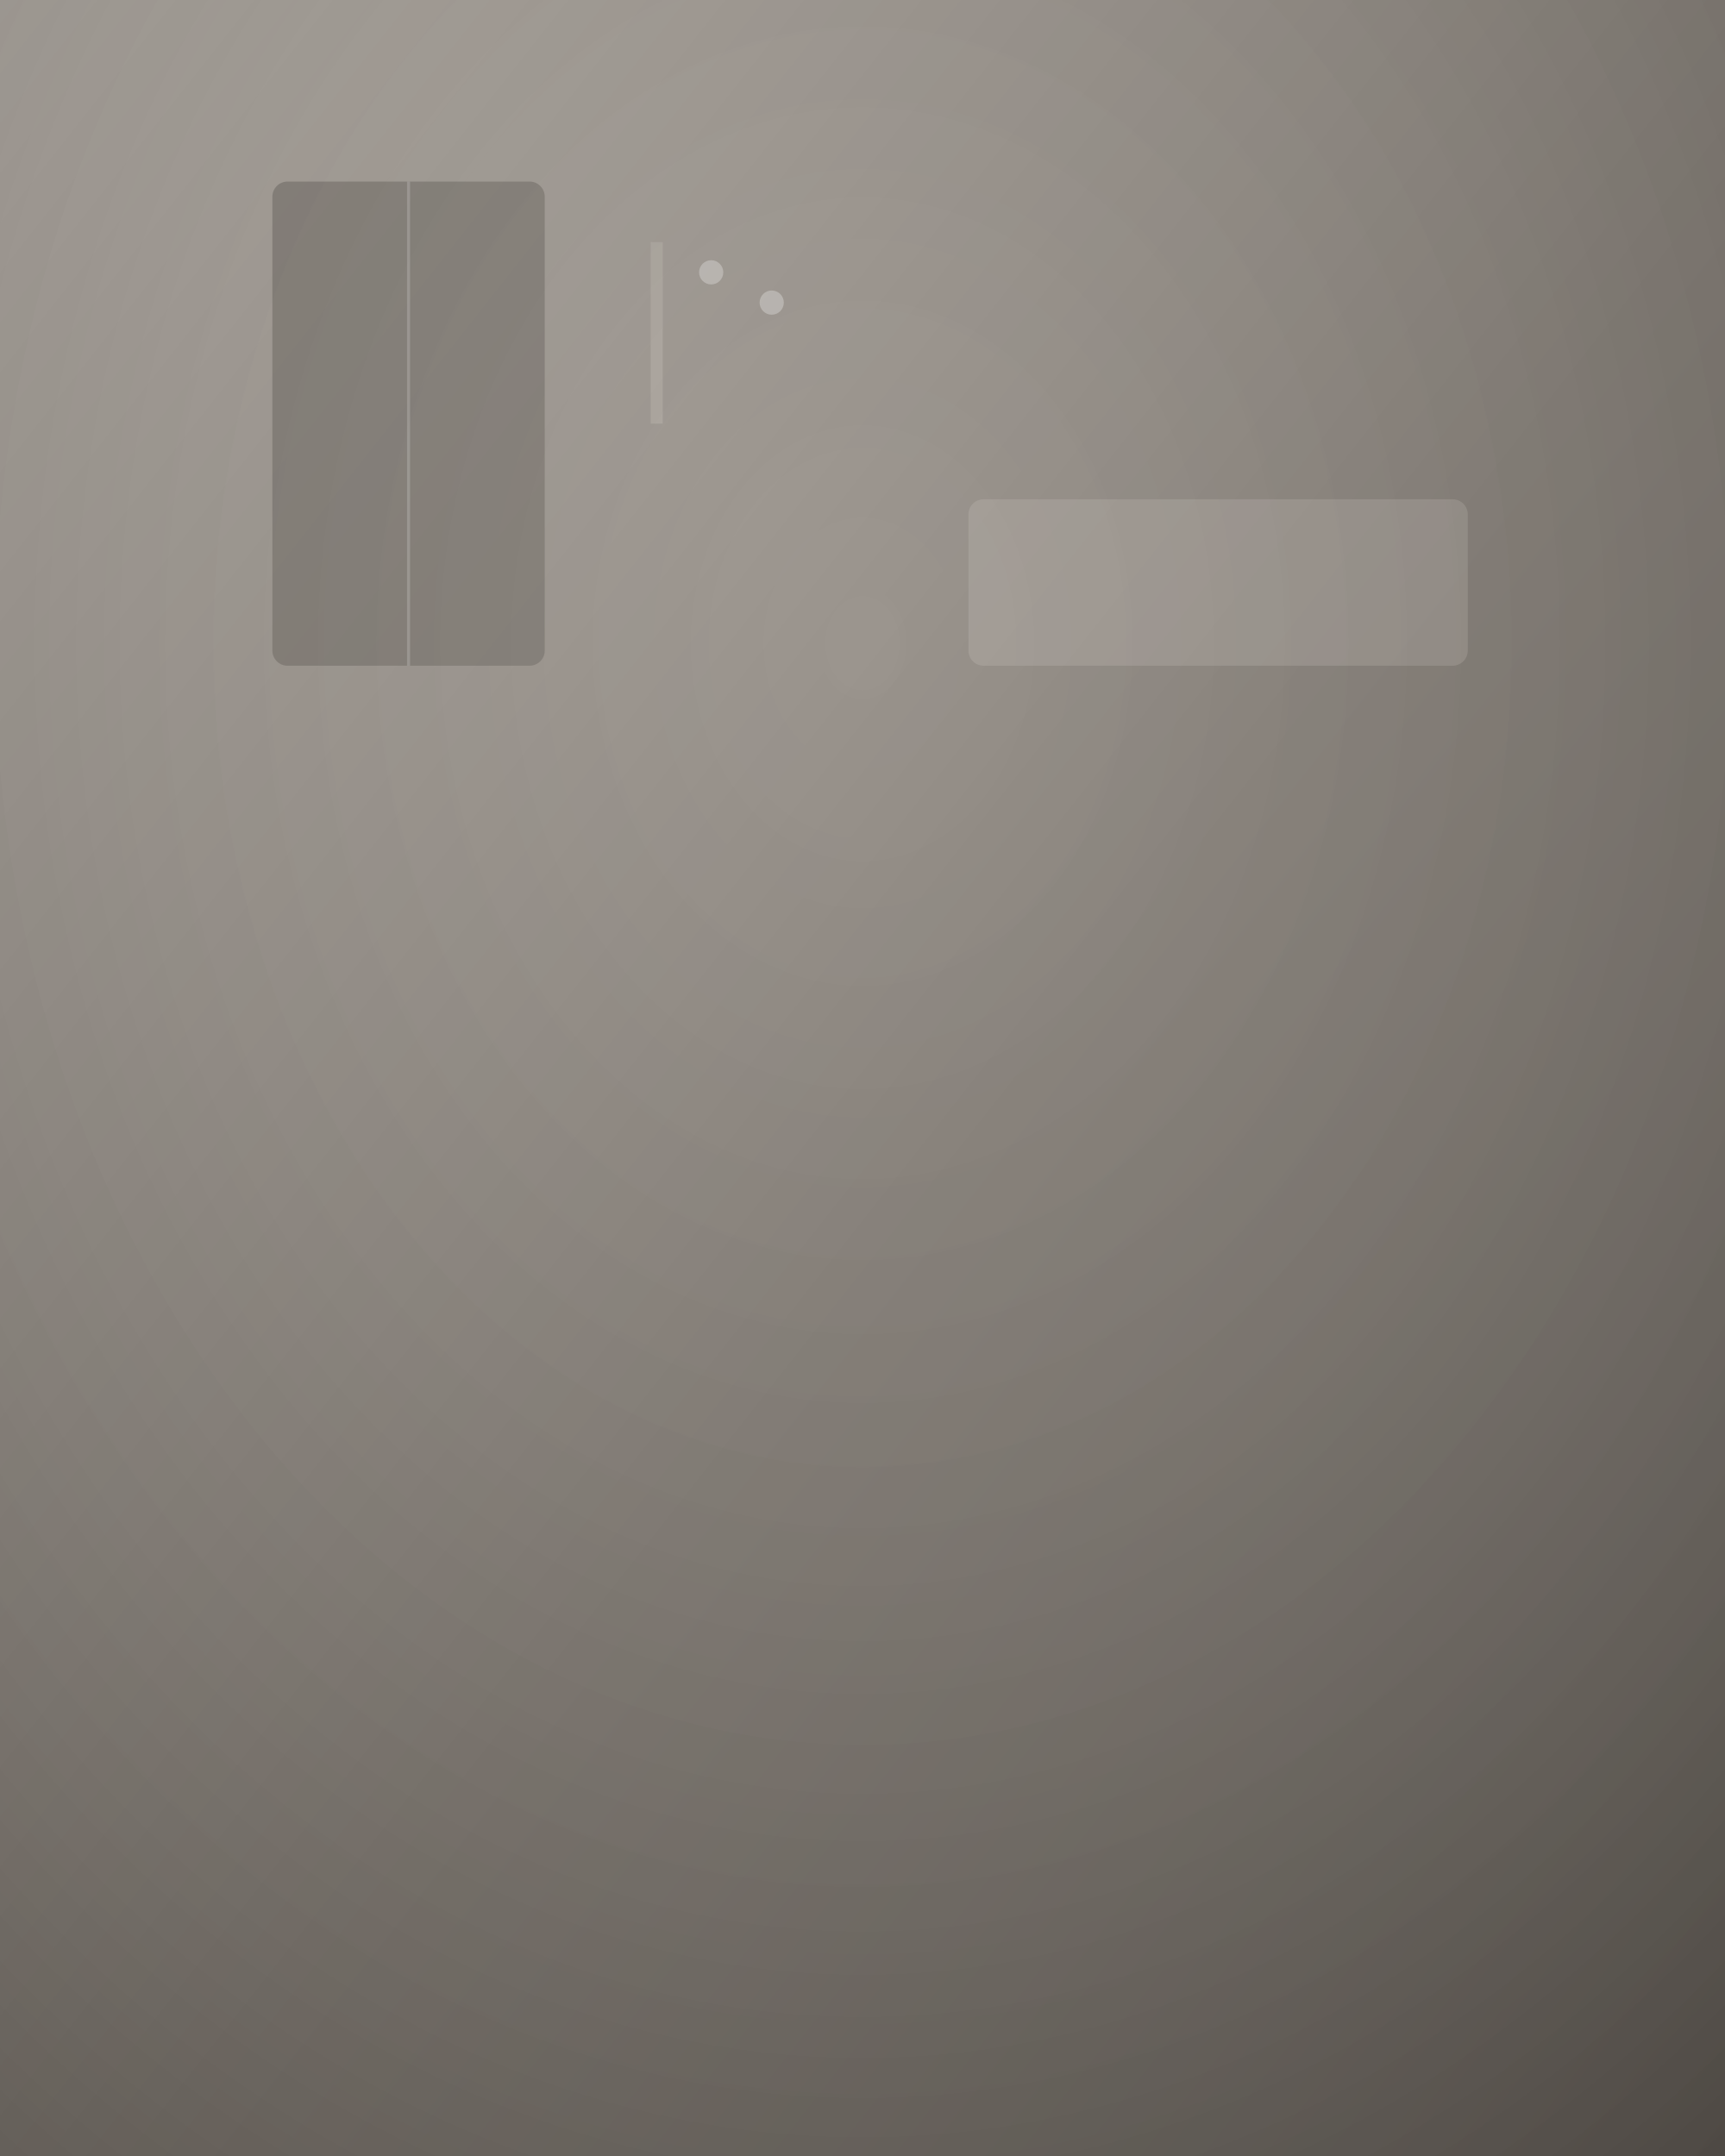
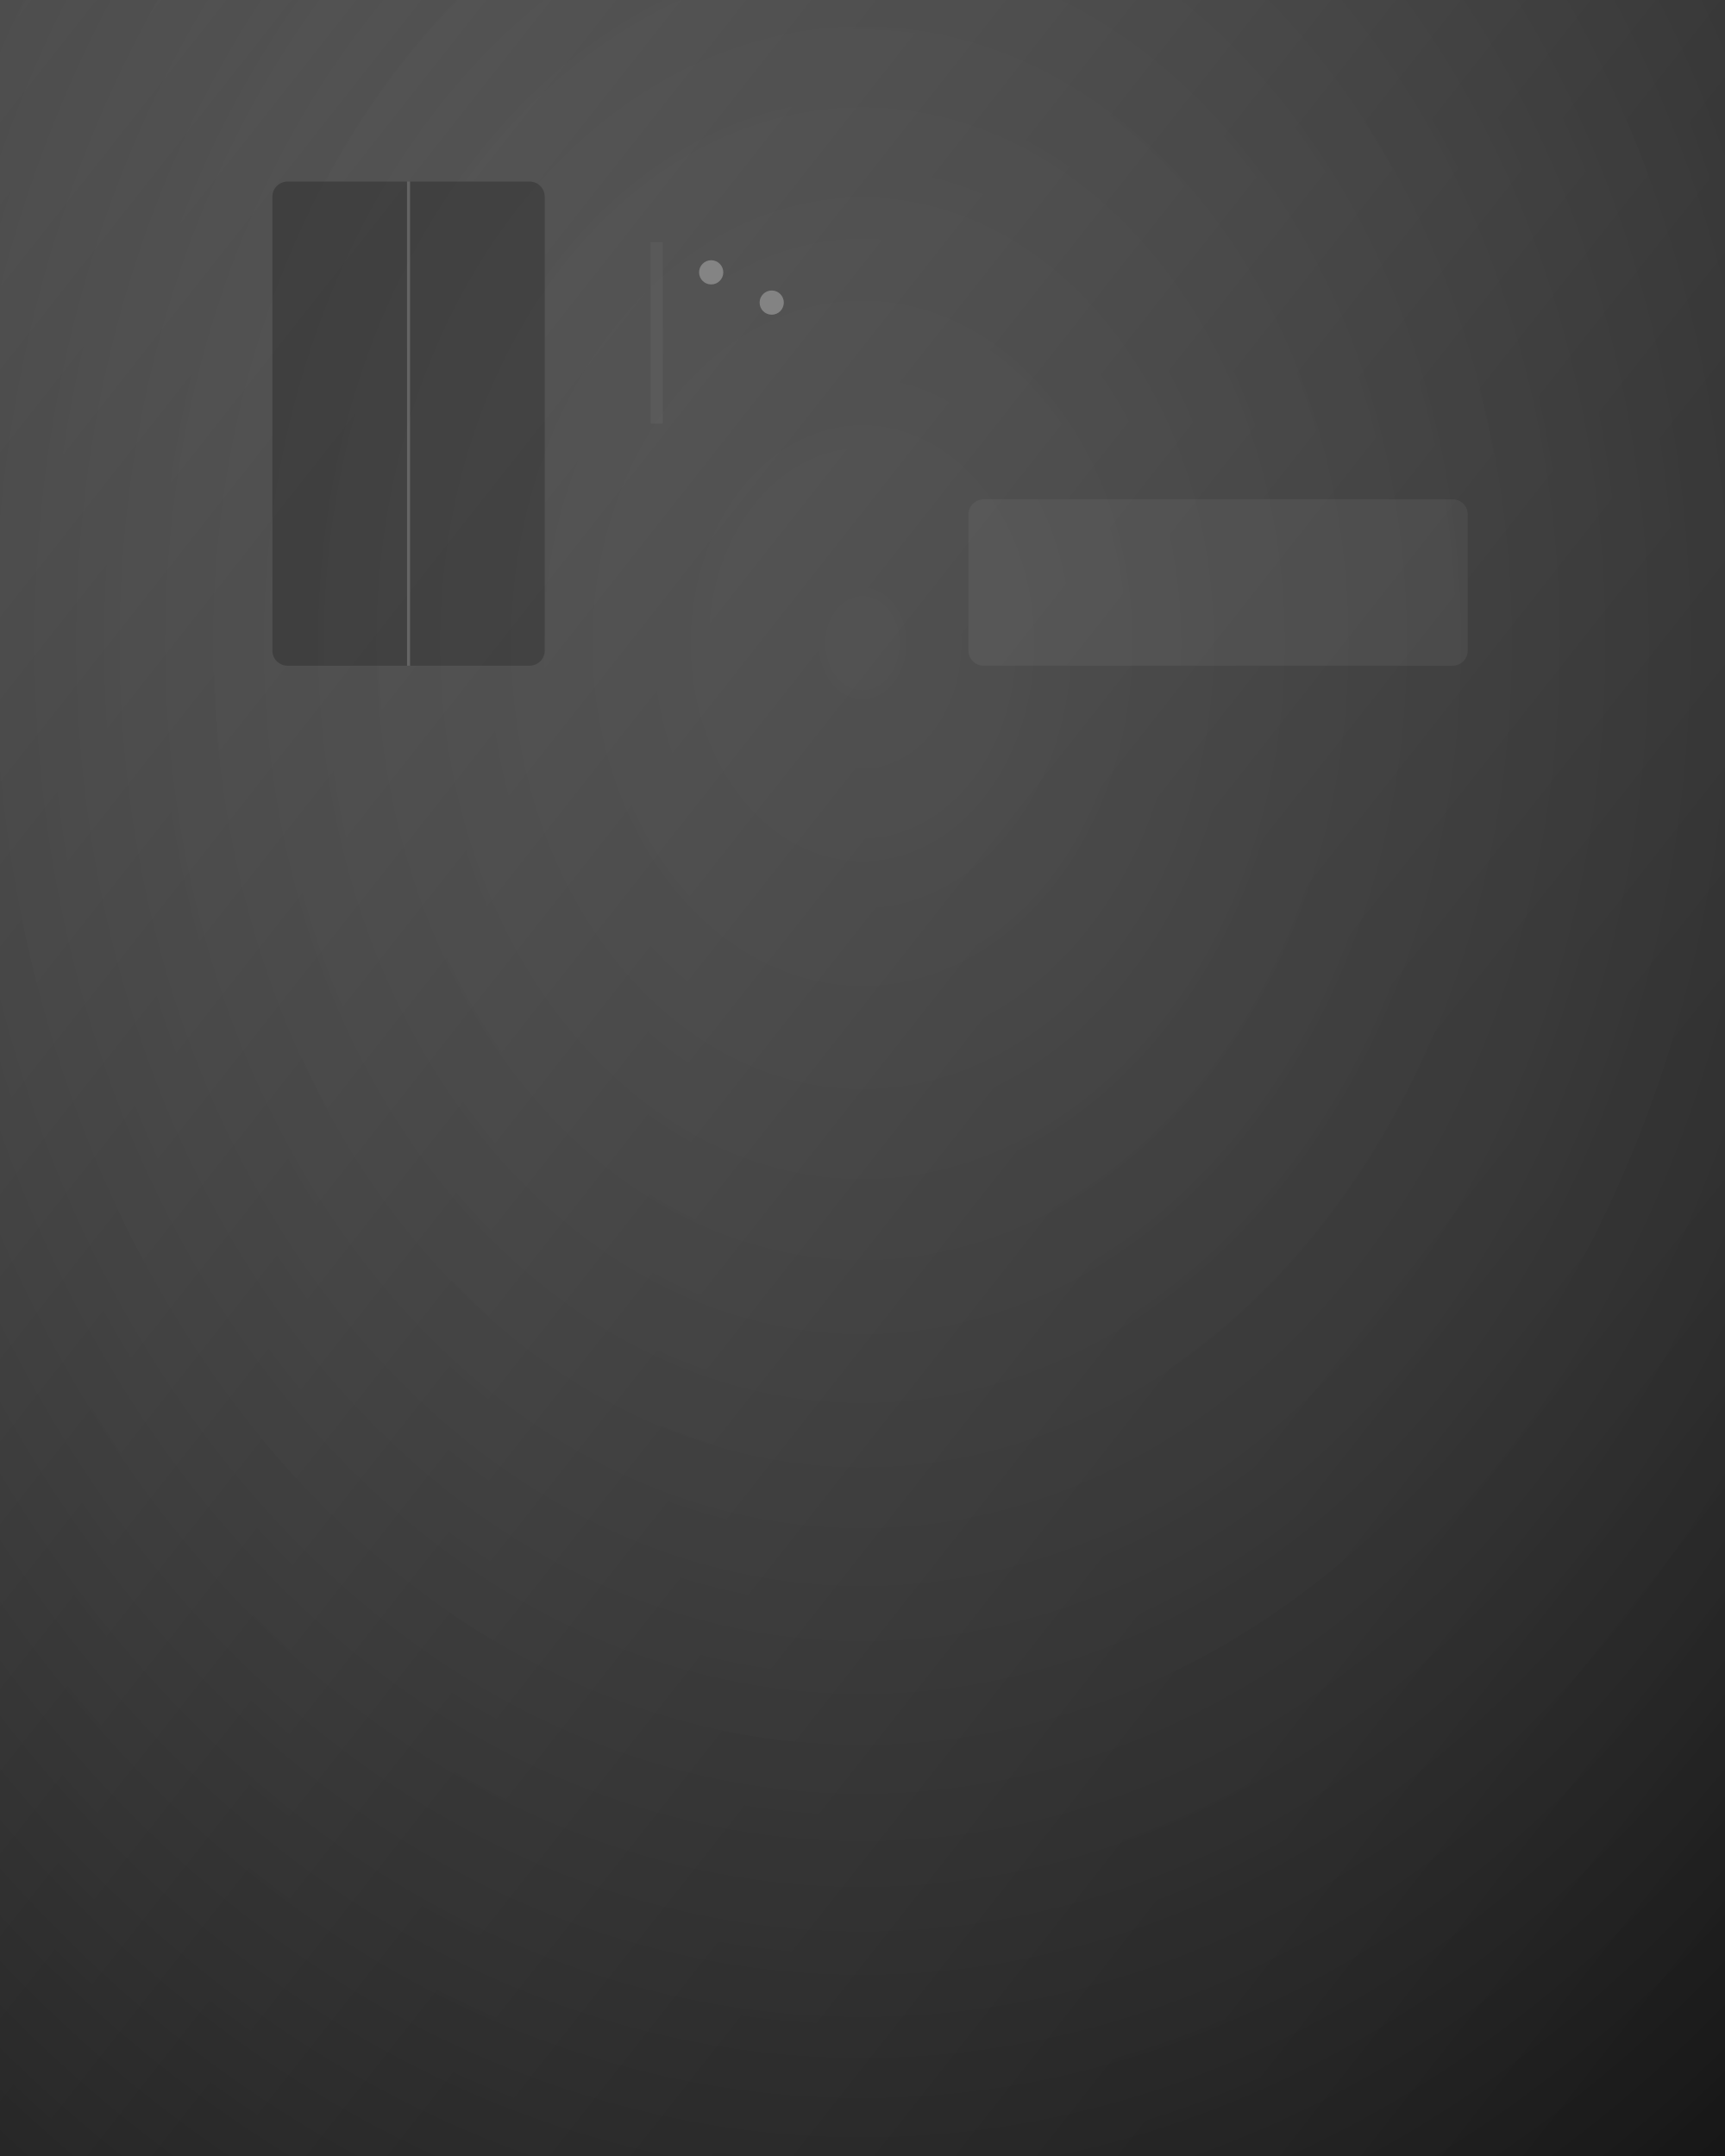
<svg xmlns="http://www.w3.org/2000/svg" viewBox="0 0 900 1125" width="900" height="1125" role="img" preserveAspectRatio="xMidYMid slice">
  <defs>
    <linearGradient id="gstone9001125hall" x1="0" y1="0" x2="1" y2="1">
-       <stop offset="0" stop-color="#ada69e" />
-       <stop offset="0.55" stop-color="#7d766e" />
-       <stop offset="1" stop-color="#635d56" />
+       <stop offset="0" stop-color="#4a4a4a" />
+       <stop offset="0.55" stop-color="#2d2d2d" />
+       <stop offset="1" stop-color="#1a1a1a" />
    </linearGradient>
    <radialGradient id="gstone9001125hallv" cx="0.5" cy="0.3" r="0.9">
      <stop offset="0" stop-color="#fff" stop-opacity="0.14" />
      <stop offset="1" stop-color="#000" stop-opacity="0.25" />
    </radialGradient>
  </defs>
  <rect width="900" height="1125" fill="url(#gstone9001125hall)" />
  <g transform="scale(0.7894737) translate(0,0)">
-     <rect x="180" y="120" width="180" height="320" rx="10" fill="#635d56" opacity=".55" />
+     <rect x="180" y="120" width="180" height="320" rx="10" fill="#1a1a1a" opacity=".55" />
    <line x1="270" y1="120" x2="270" y2="440" stroke="#fff" stroke-opacity=".2" stroke-width="2" />
-     <rect x="430" y="160" width="8" height="120" fill="#ada69e" opacity=".6" />
+     <rect x="430" y="160" width="8" height="120" fill="#4a4a4a" opacity=".6" />
    <circle cx="470" cy="180" r="8" fill="#fff" fill-opacity=".3" />
    <circle cx="510" cy="200" r="8" fill="#fff" fill-opacity=".3" />
-     <rect x="640" y="330" width="330" height="110" rx="10" fill="#ada69e" opacity=".4" />
+     <rect x="640" y="330" width="330" height="110" rx="10" fill="#4a4a4a" opacity=".4" />
  </g>
  <rect width="900" height="1125" fill="url(#gstone9001125hallv)" />
</svg>
